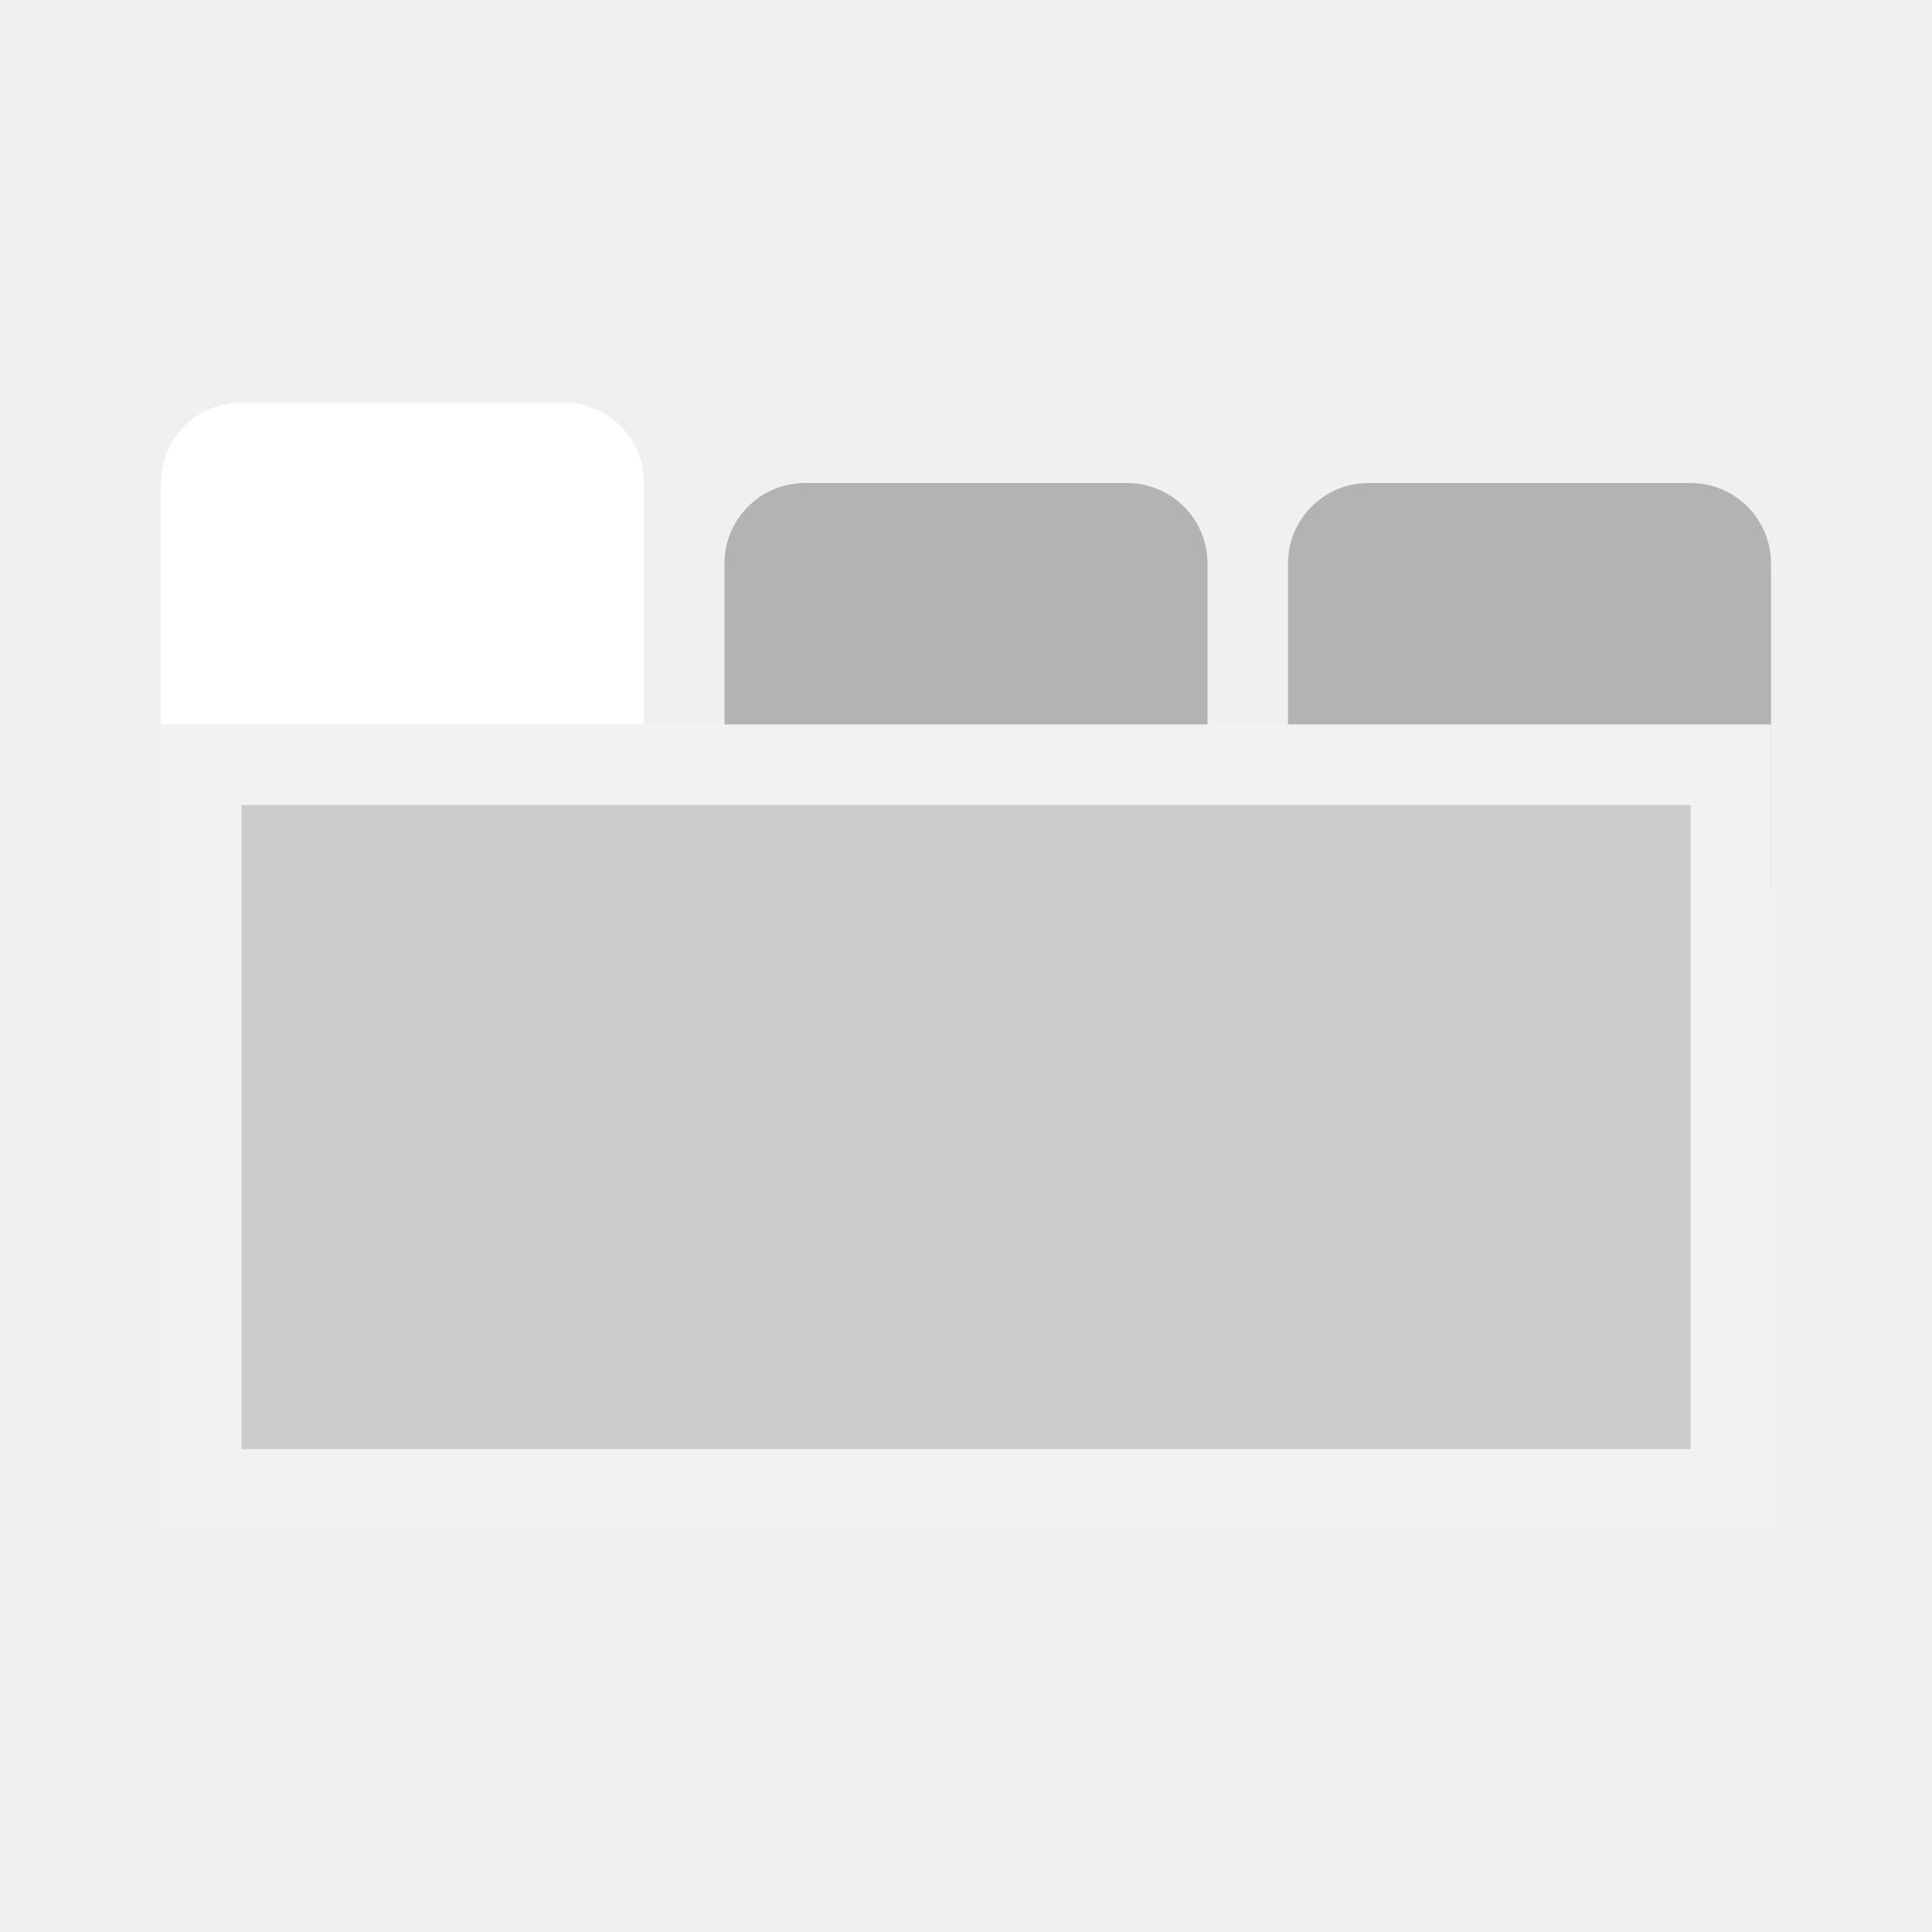
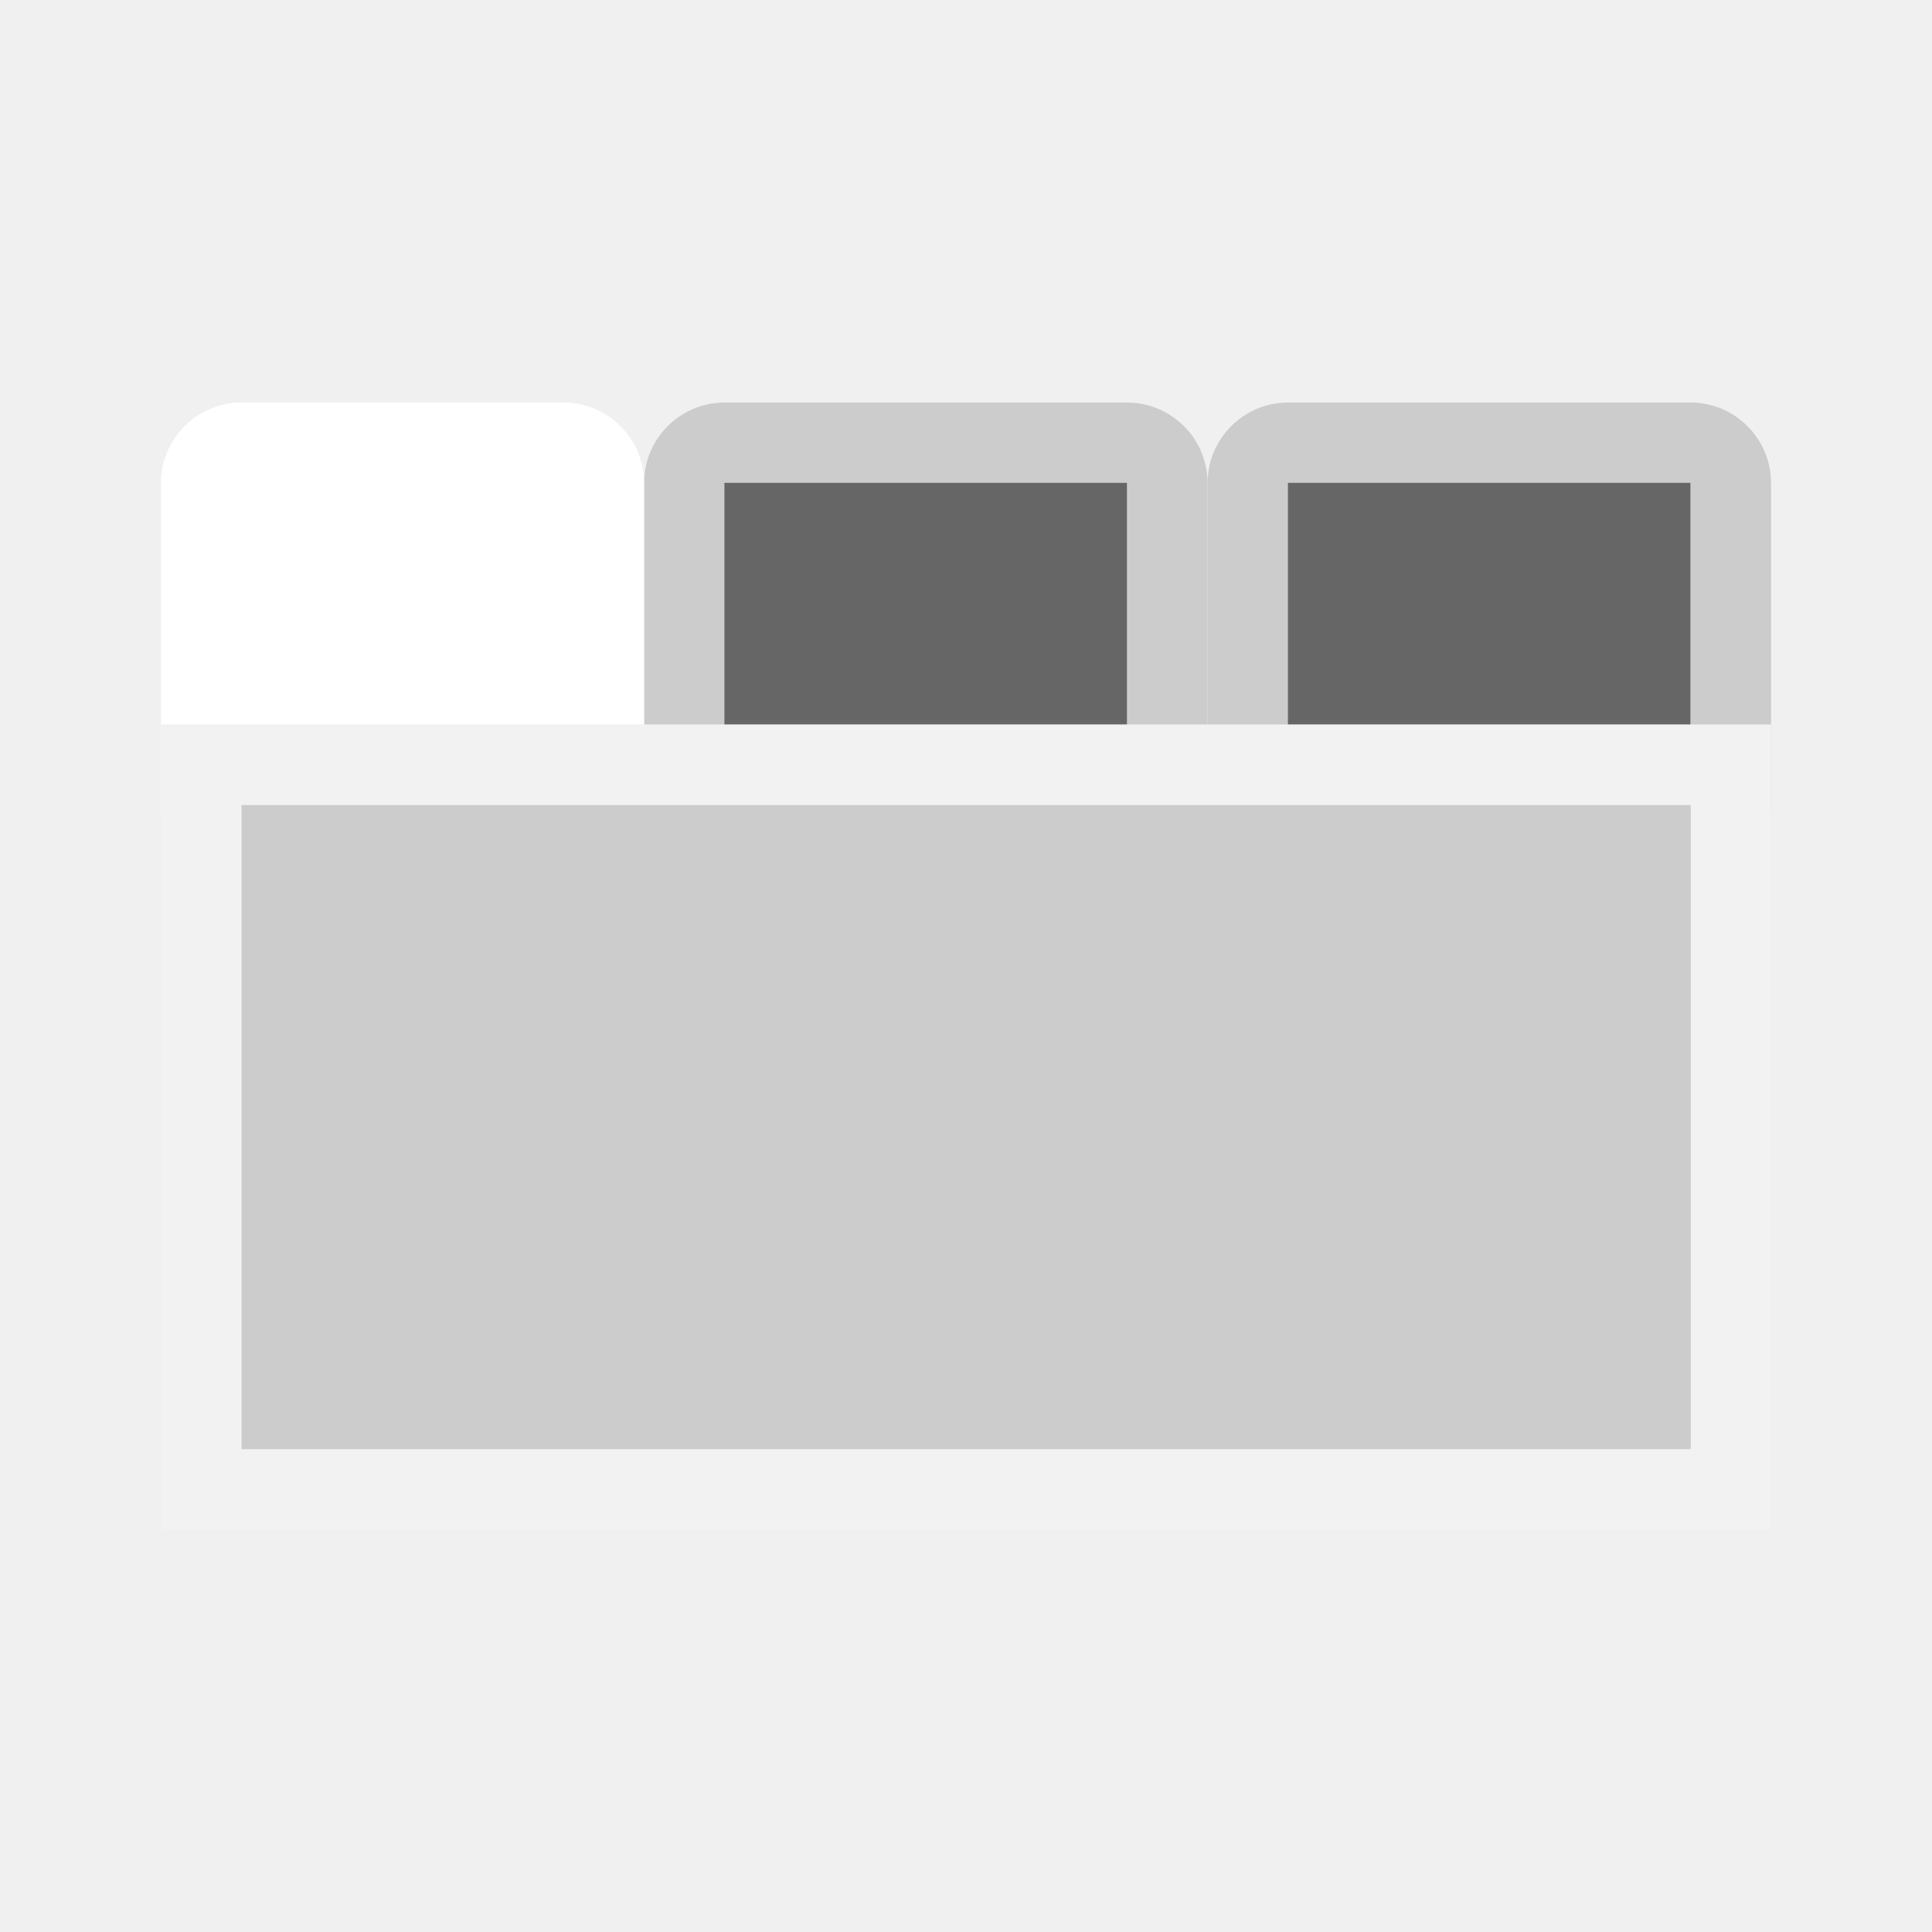
<svg xmlns="http://www.w3.org/2000/svg" width="24" height="24" viewBox="0 0 6.35 6.35" version="1.1" id="svg8" style="enable-background:new">
-   <defs id="defs2">
-   </defs>
+   <defs id="defs2" />
  <g id="layer1" transform="translate(0,-290.65)">
+     <rect style="fill:#cccccc;fill-opacity:1;stroke:none;stroke-width:0.467;stroke-miterlimit:4;stroke-dasharray:none;enable-background:new" id="rect837-8-5" width="1.852" height="1.588" x="3.969" y="291.973" ry="0.265" rx="0.265" />
+     <rect style="fill:#cccccc;fill-opacity:1;stroke:none;stroke-width:0.467;stroke-miterlimit:4;stroke-dasharray:none;enable-background:new" id="rect837-8" width="1.852" height="1.588" x="2.117" y="291.973" ry="0.265" rx="0.265" />
    <rect style="fill:#ffffff;fill-opacity:1;stroke:none;stroke-width:0.432;stroke-miterlimit:4;stroke-dasharray:none" id="rect837" width="1.588" height="1.588" x="0.529" y="291.973" ry="0.265" rx="0.265" />
-     <rect style="fill:#b3b3b3;fill-opacity:1;stroke:none;stroke-width:1.491;stroke-miterlimit:4;stroke-dasharray:none;enable-background:new" id="rect837-3" width="6" height="5" x="0" y="0" ry="0.833" rx="1" transform="matrix(0.2645833,0,0,0.3174985,2.38125,292.2375)" />
-     <rect style="fill:#b3b3b3;fill-opacity:1;stroke:none;stroke-width:1.491;stroke-miterlimit:4;stroke-dasharray:none;enable-background:new" id="rect837-3-4" width="6" height="5" x="0.6" y="0.5" ry="0.833" rx="1" transform="matrix(0.2645833,0,0,0.3175001,4.074583,292.0788)" />
+     <rect style="fill:#666666;fill-opacity:1;stroke:none;stroke-width:0.394;stroke-miterlimit:4;stroke-dasharray:none;enable-background:new" id="rect837-3" width="1.323" height="1.587" x="2.381" y="292.237" ry="1.2260364e-05" rx="1.2919067e-07" />
+     <rect style="fill:#666666;fill-opacity:1;stroke:none;stroke-width:0.394;stroke-miterlimit:4;stroke-dasharray:none;enable-background:new" id="rect837-3-4" width="1.323" height="1.588" x="4.233" y="292.237" ry="1.2260364e-05" rx="4.3220459e-07" />
    <rect style="fill:#f2f2f2;fill-opacity:1;stroke:none;stroke-width:0.192;stroke-miterlimit:4;stroke-dasharray:none" id="rect1106" width="5.292" height="2.646" x="0.529" y="293.031" />
    <rect style="fill:#cccccc;fill-opacity:1;stroke:none;stroke-width:1.131;stroke-miterlimit:4;stroke-dasharray:none" id="rect1540" width="4.763" height="2.117" x="0.794" y="293.296" ry="0" />
  </g>
</svg>
